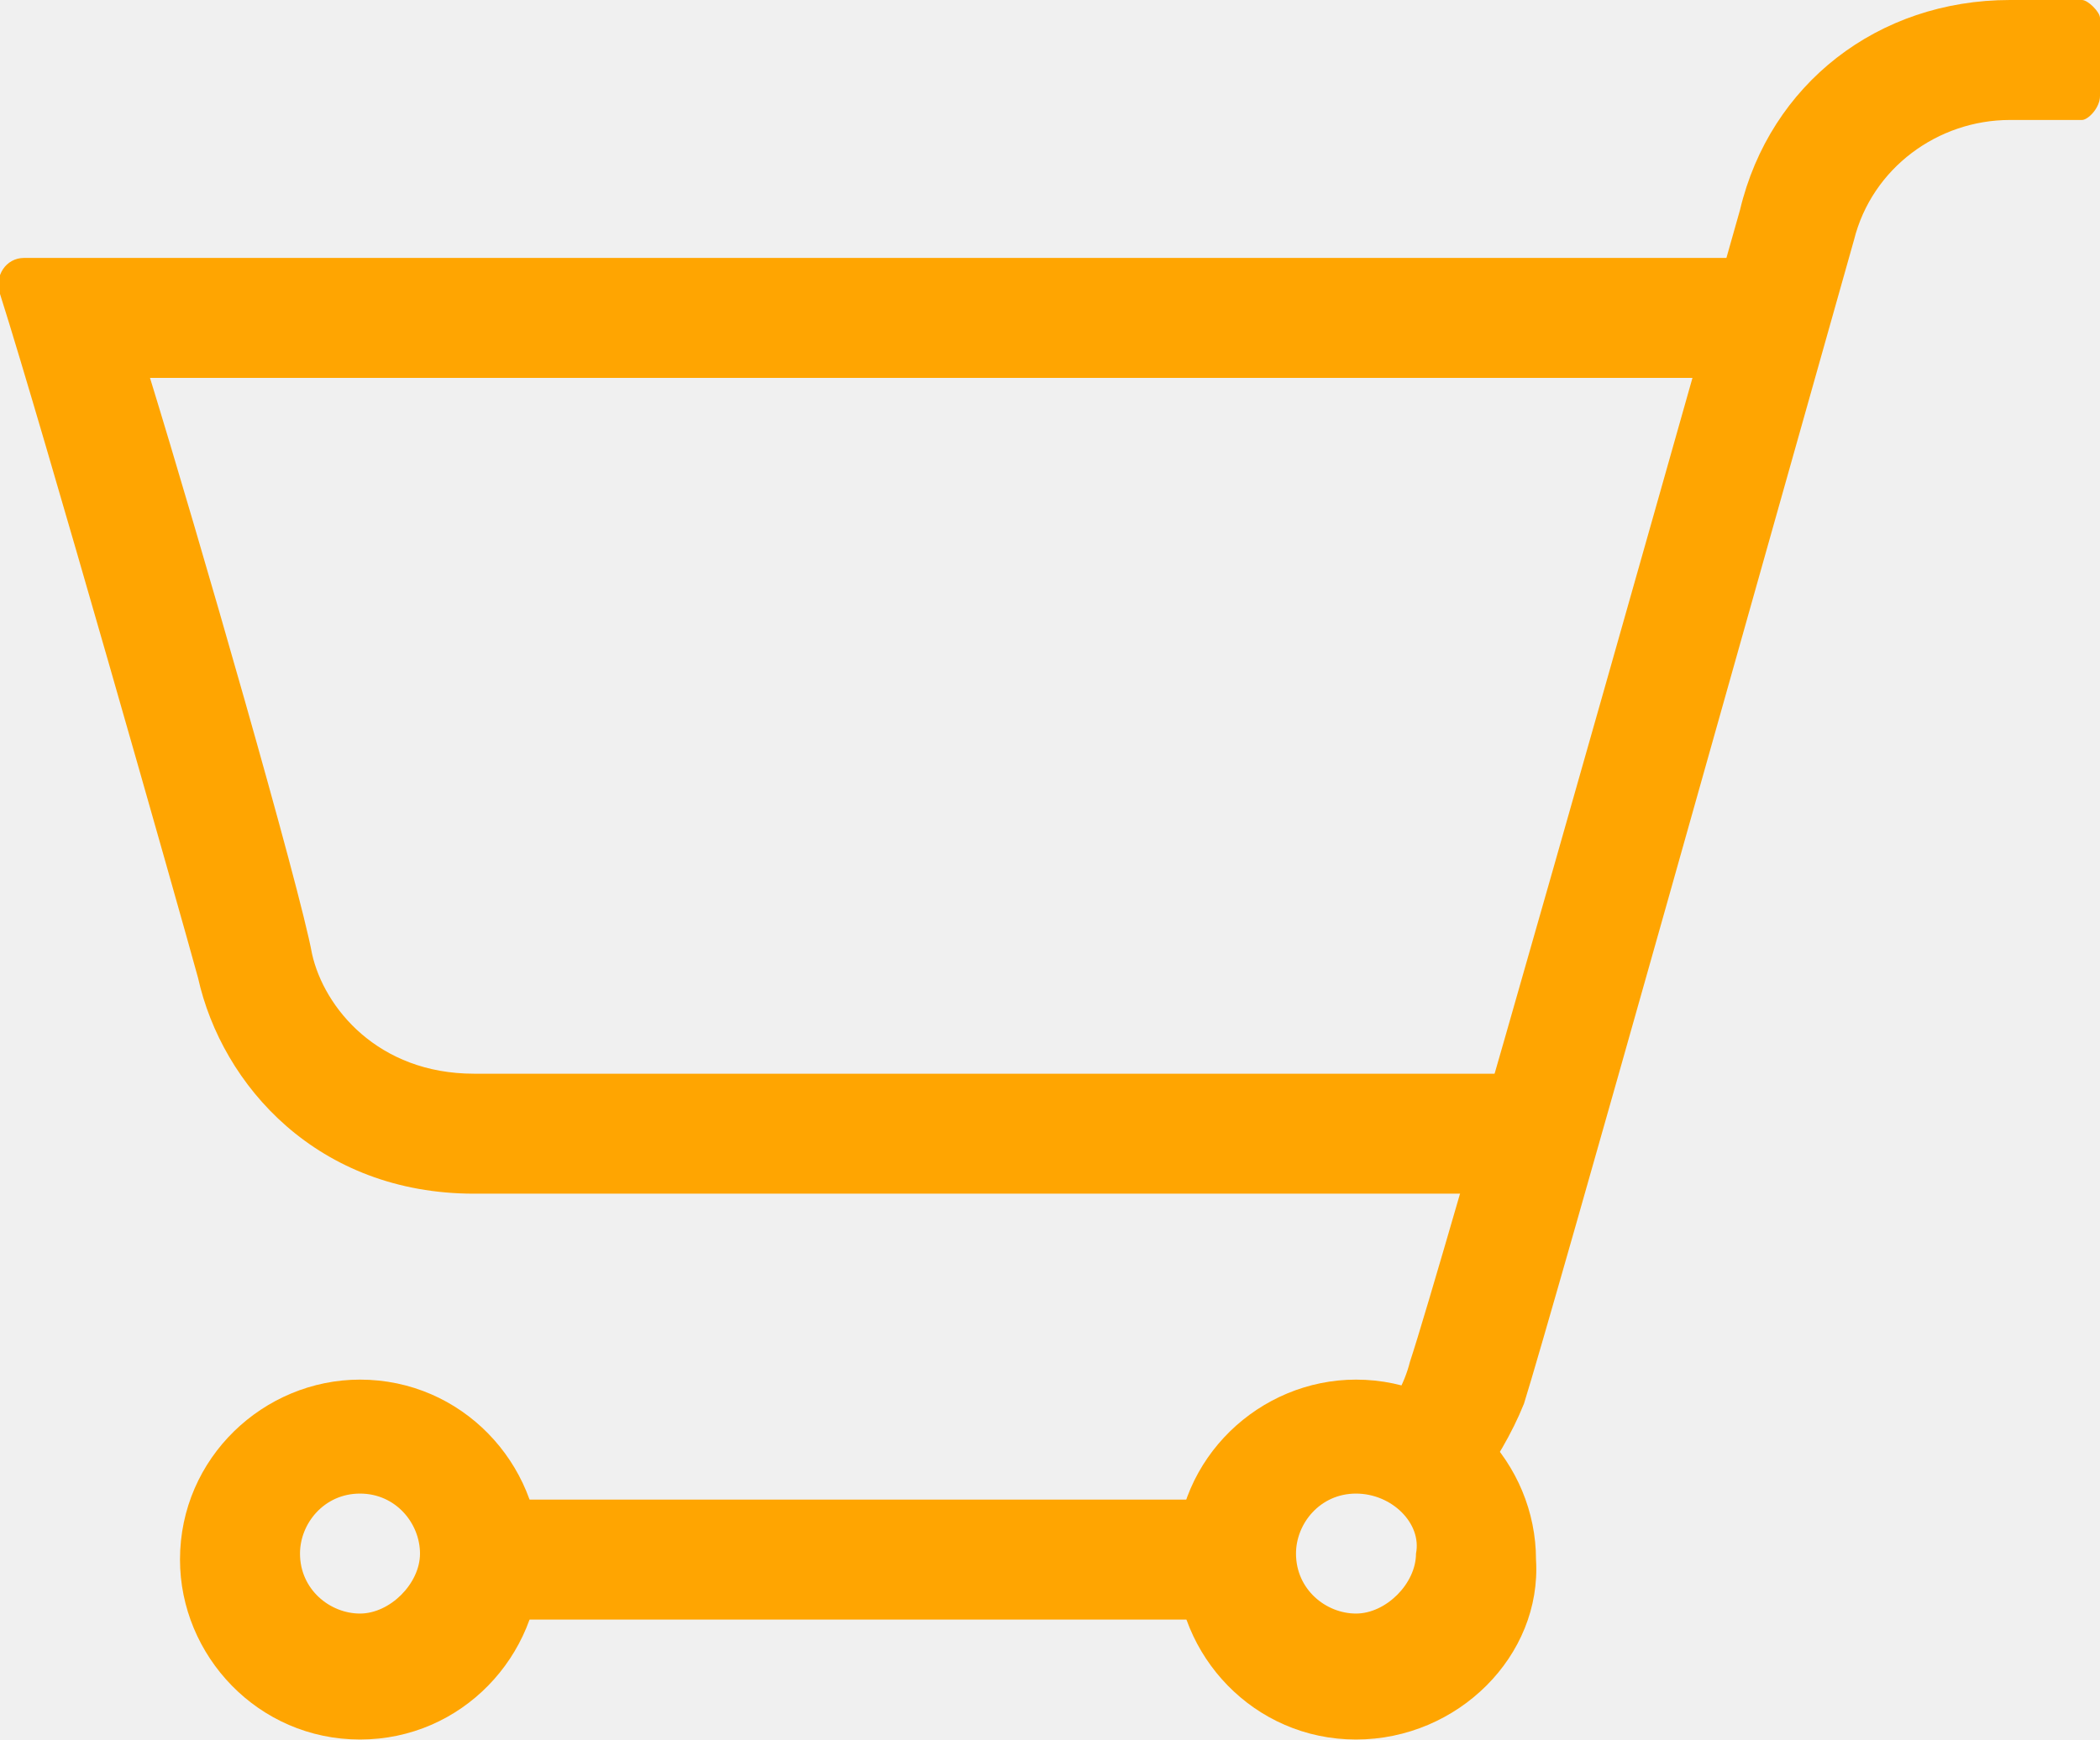
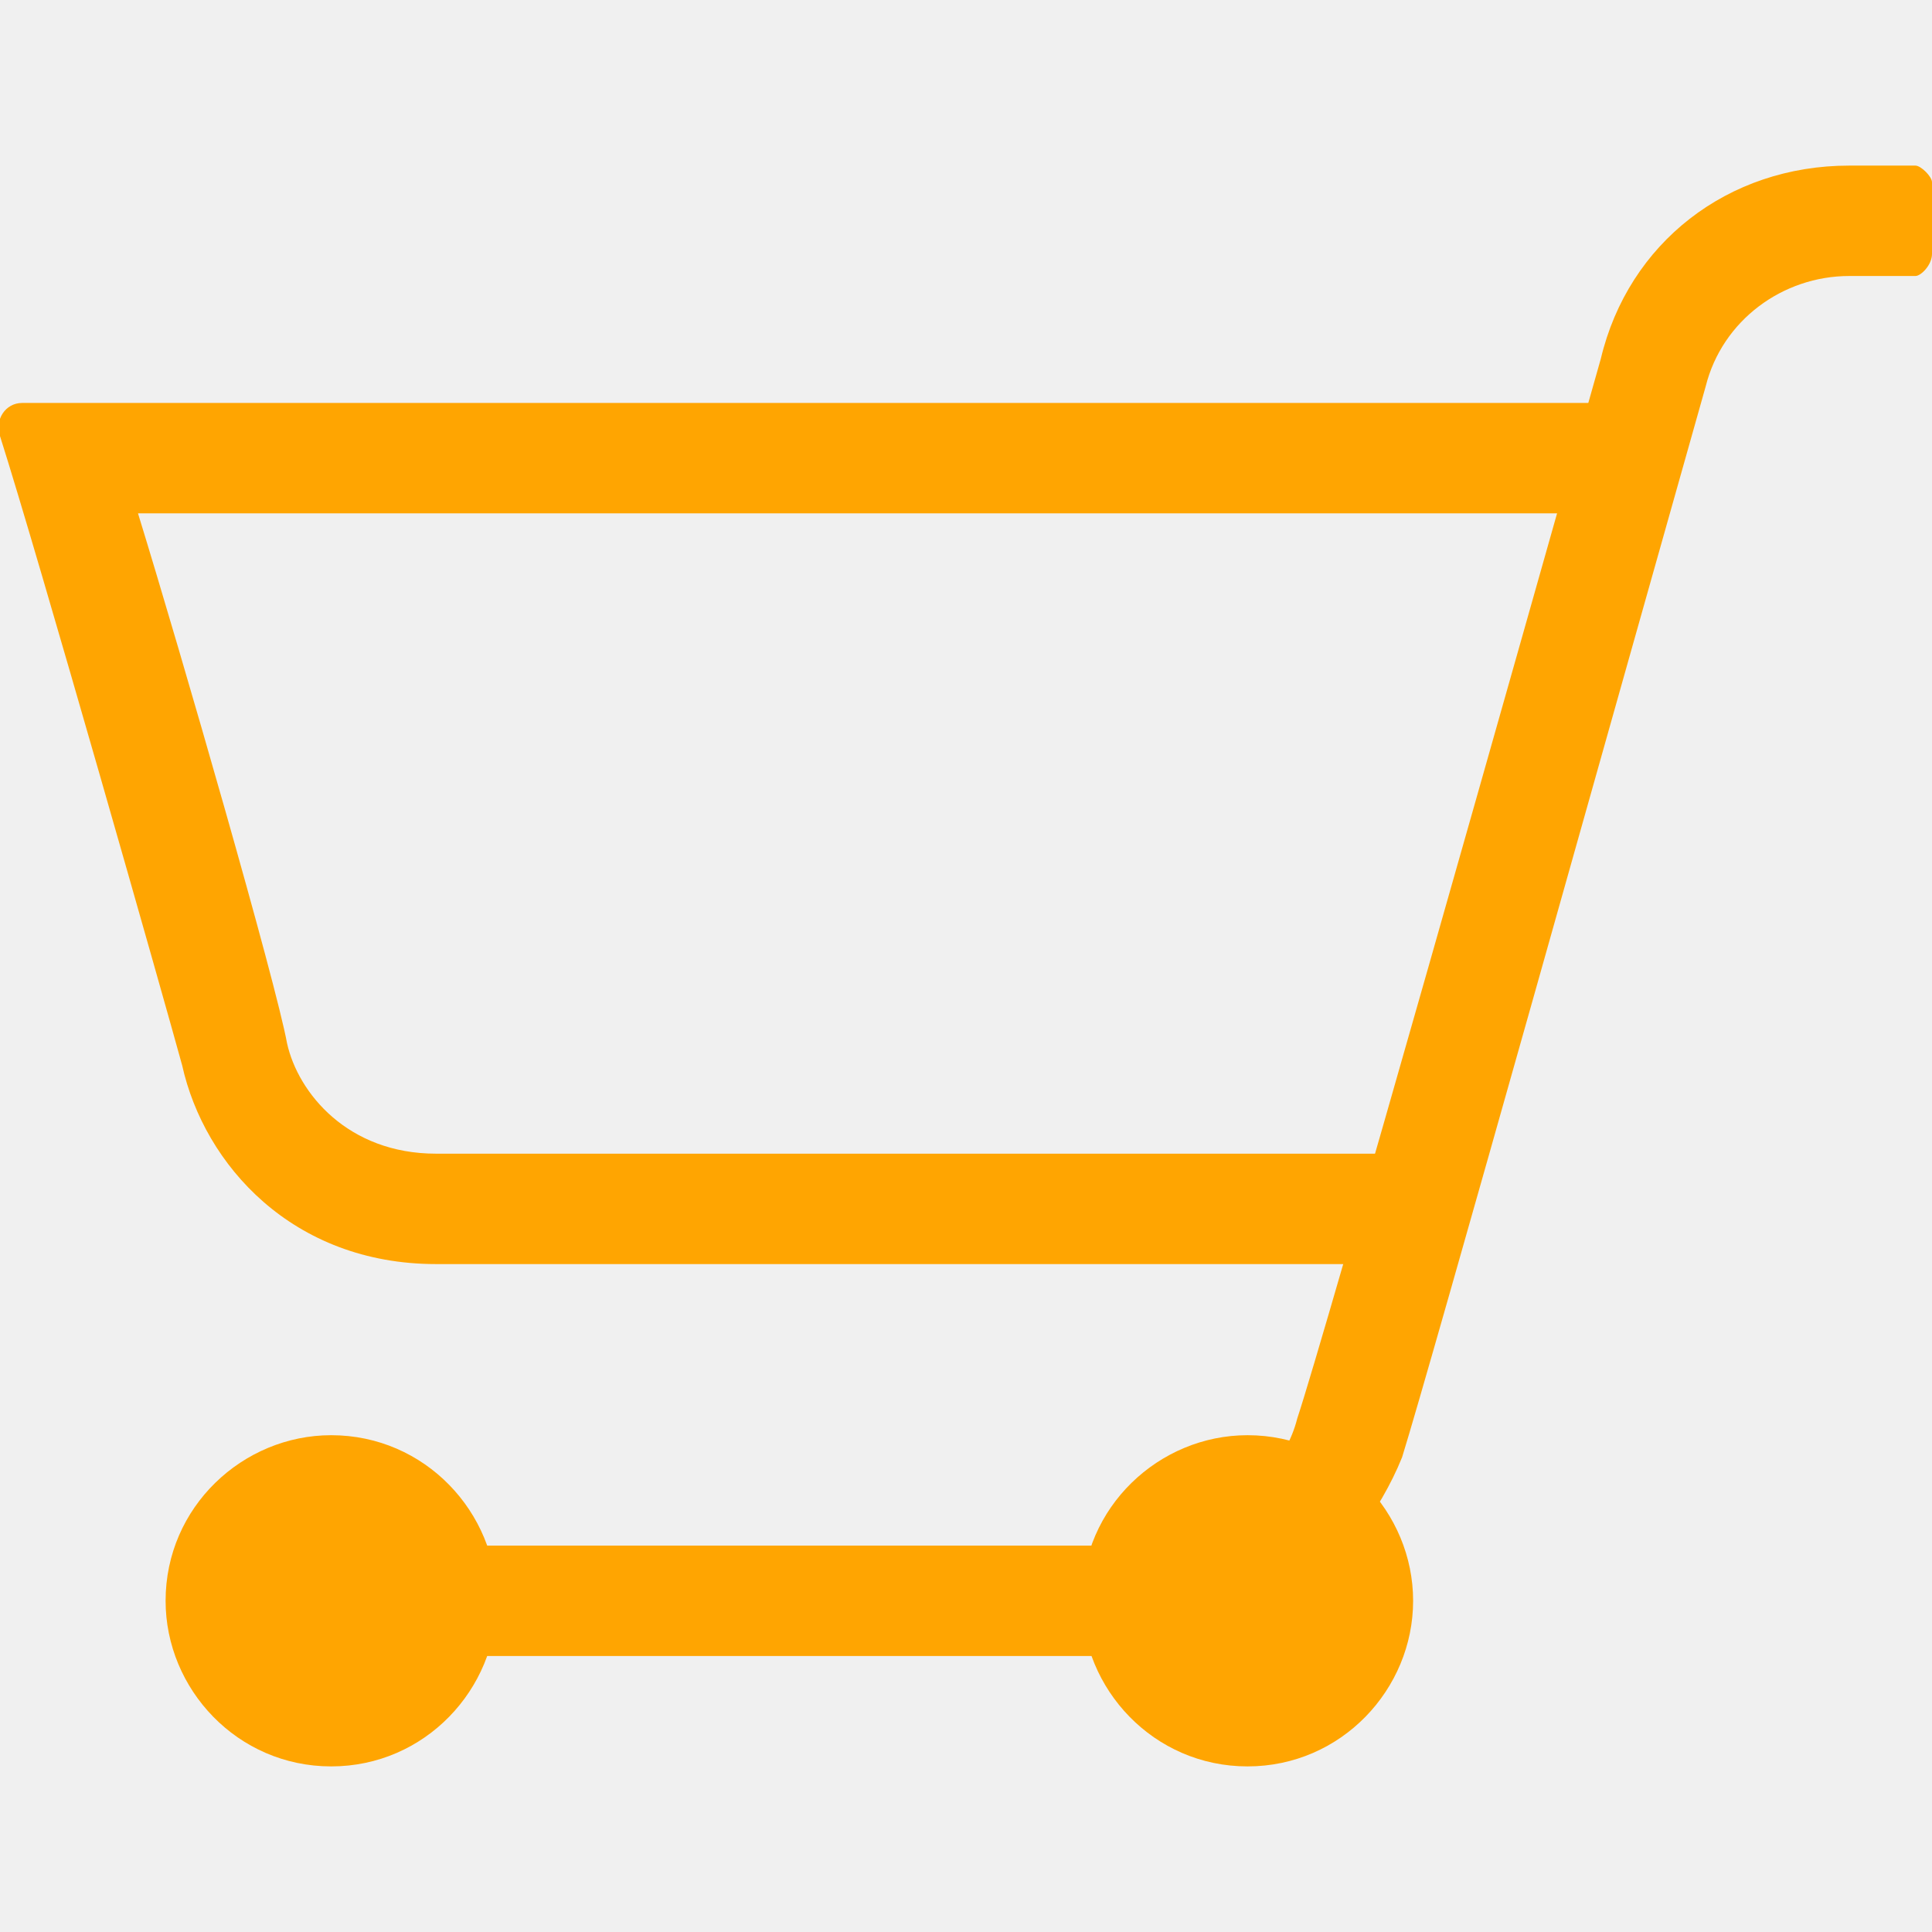
- <svg xmlns="http://www.w3.org/2000/svg" width="35" height="29" fill="none" viewBox="0 0 35 29">
-   <g fill="#ffa501" clip-path="url(#a)">
-     <path d="M26.1 19.9H7.9c-2.6 0-4.2-1.8-4.6-3.6C3 15.2.7 7.1 0 4.9c-.1-.3.1-.6.4-.6H30v2H2.5c.8 2.6 2.5 8.5 2.7 9.6.2.9 1.1 2 2.7 2h18.2z" />
-     <path d="M24.6 24.8 23 23.7c.2-.3.4-.6.5-1 .5-1.5 4-13.9 5.5-19.2.5-2.1 2.3-3.5 4.5-3.5h1.2c.1 0 .3.2.3.3v1.3c0 .2-.2.4-.3.4h-1.2c-1.2 0-2.3.8-2.6 2-1.5 5.3-5 17.8-5.5 19.4-.2.5-.5 1-.8 1.4m-4.1.2H8.4v2h12.1z" />
-     <path d="M6 29c-1.7 0-3-1.4-3-3 0-1.7 1.4-3 3-3 1.7 0 3 1.4 3 3s-1.3 3-3 3m0-4.1c-.6 0-1 .5-1 1 0 .6.5 1 1 1s1-.5 1-1-.4-1-1-1M22.6 29c-1.7 0-3-1.4-3-3 0-1.7 1.4-3 3-3 1.7 0 3 1.4 3 3 .1 1.6-1.3 3-3 3m0-4.1c-.6 0-1 .5-1 1 0 .6.5 1 1 1s1-.5 1-1c.1-.5-.4-1-1-1" />
-   </g>
-   <defs>
-     <clipPath id="a">
-       <path fill="#fff" d="M0 0h35v29H0z" />
-     </clipPath>
-   </defs>
+ <svg xmlns="http://www.w3.org/2000/svg" width="40" height="40" viewBox="0 0 35 29">
+   <path fill="#FFA501" d="M26.1 19.9H7.9c-2.6 0-4.2-1.8-4.6-3.6C3 15.2.7 7.1 0 4.9c-.1-.3.1-.6.4-.6H30v2H2.5c.8 2.6 2.5 8.5 2.7 9.6.2.9 1.1 2 2.7 2h18.2z" />
+   <path fill="#FFA501" d="M24.6 24.8 23 23.7c.2-.3.4-.6.5-1 .5-1.5 4-13.9 5.5-19.2.5-2.1 2.3-3.5 4.5-3.5h1.2c.1 0 .3.2.3.3v1.3c0 .2-.2.4-.3.4h-1.2c-1.2 0-2.3.8-2.6 2-1.5 5.3-5 17.8-5.5 19.4-.2.5-.5 1-.8 1.4m-4.1.2H8.4v2h12.1z" />
+   <path fill="#FFA501" d="M6 29c-1.7 0-3-1.4-3-3 0-1.7 1.4-3 3-3 1.7 0 3 1.4 3 3s-1.3 3-3 3m16.6 0c-1.7 0-3-1.4-3-3 0-1.7 1.4-3 3-3 1.7 0 3 1.4 3 3s-1.3 3-3 3" />
</svg>
